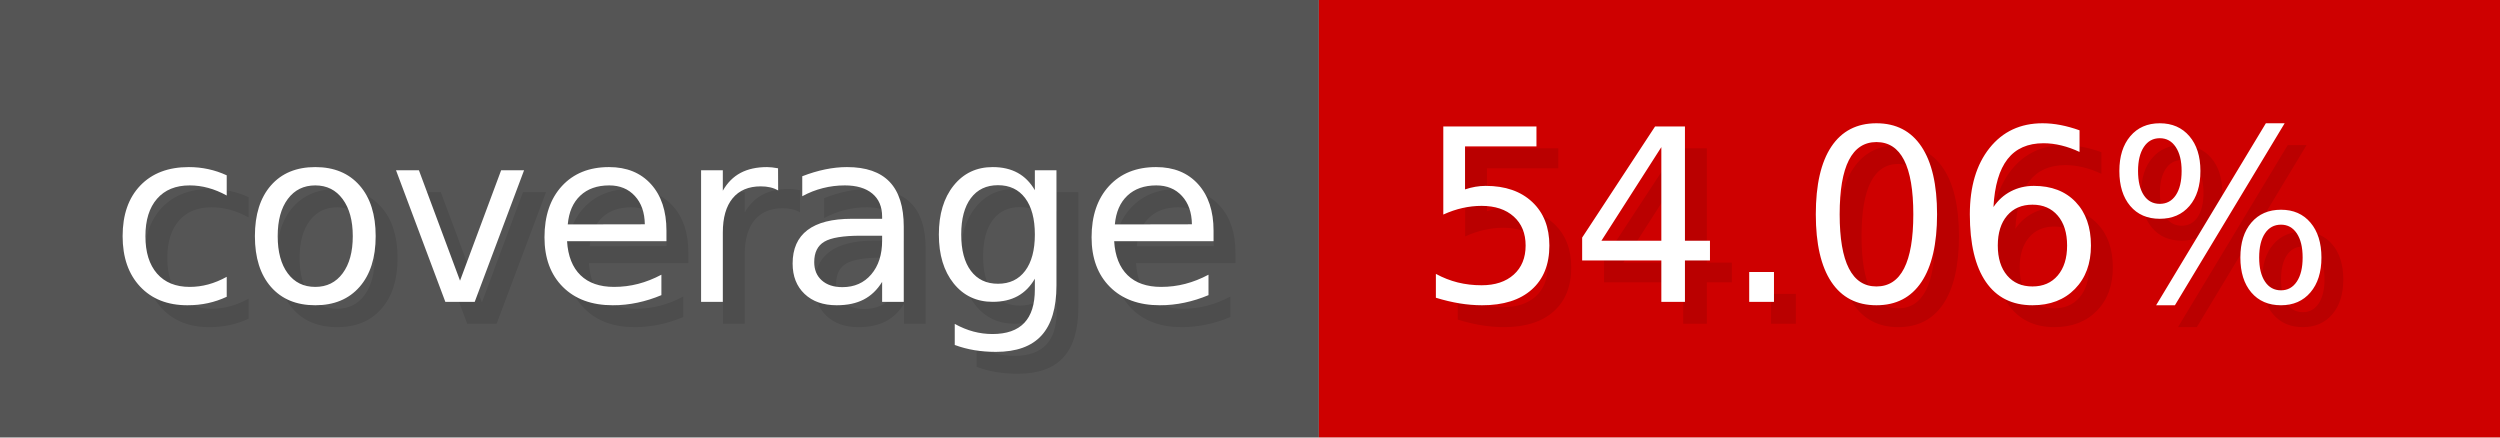
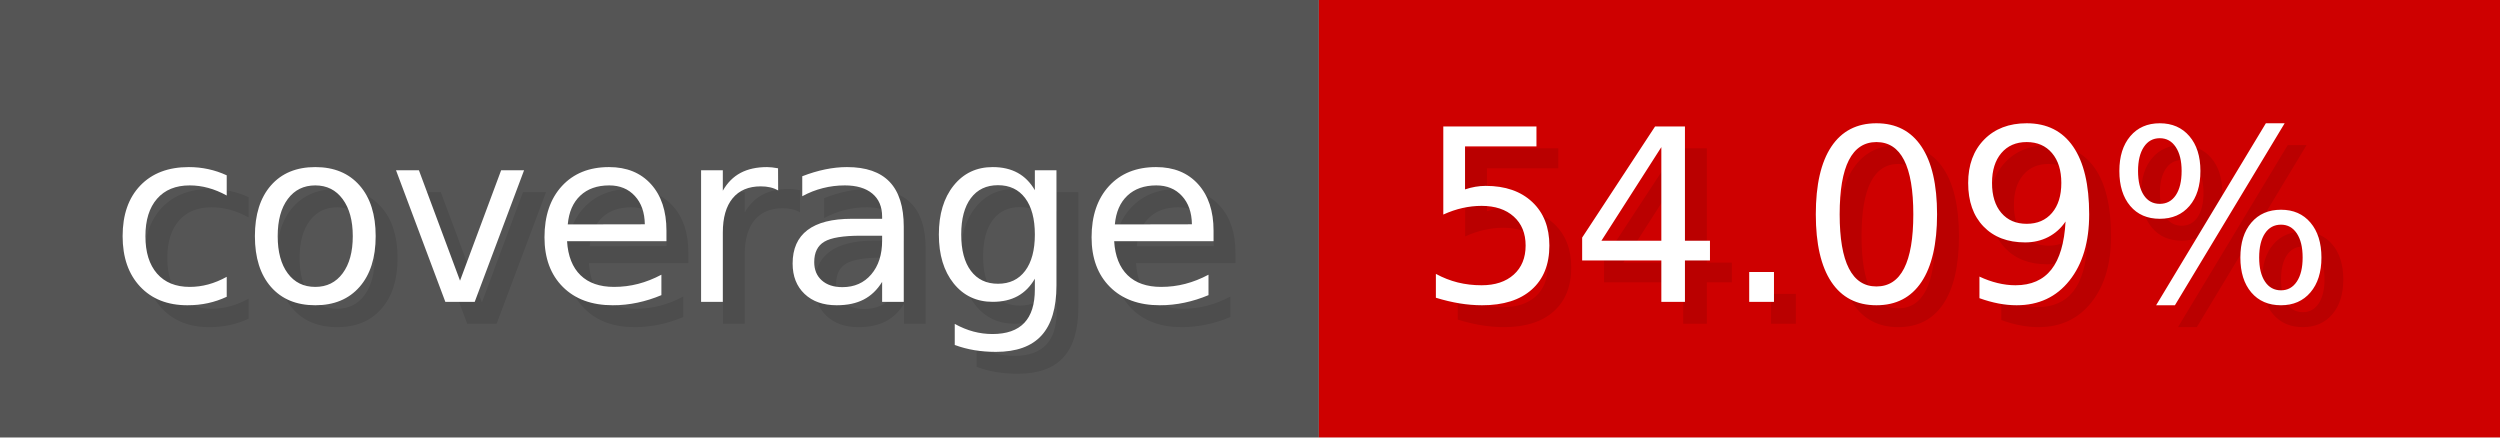
- <svg xmlns="http://www.w3.org/2000/svg" width="114.3" height="20" viewBox="0 0 1143 200" role="img" aria-label="coverage: 54.06%">
+ <svg xmlns="http://www.w3.org/2000/svg" width="114.3" height="20" viewBox="0 0 1143 200" role="img" aria-label="coverage: 54.09%">
  <g>
    <rect fill="#555" width="603" height="200" />
    <rect fill="#ce0000" x="603" width="540" height="200" />
  </g>
  <g aria-hidden="true" fill="#fff" text-anchor="start" font-family="Verdana,DejaVu Sans,sans-serif" font-size="110">
    <text x="60" y="148" textLength="503" fill="#000" opacity="0.1">coverage</text>
    <text x="50" y="138" textLength="503">coverage</text>
-     <text x="658" y="148" textLength="440" fill="#000" opacity="0.1">54.06%</text>
-     <text x="648" y="138" textLength="440">54.06%</text>
+     <text x="658" y="148" textLength="440" fill="#000" opacity="0.1">54.09%</text>
+     <text x="648" y="138" textLength="440">54.09%</text>
  </g>
</svg>
